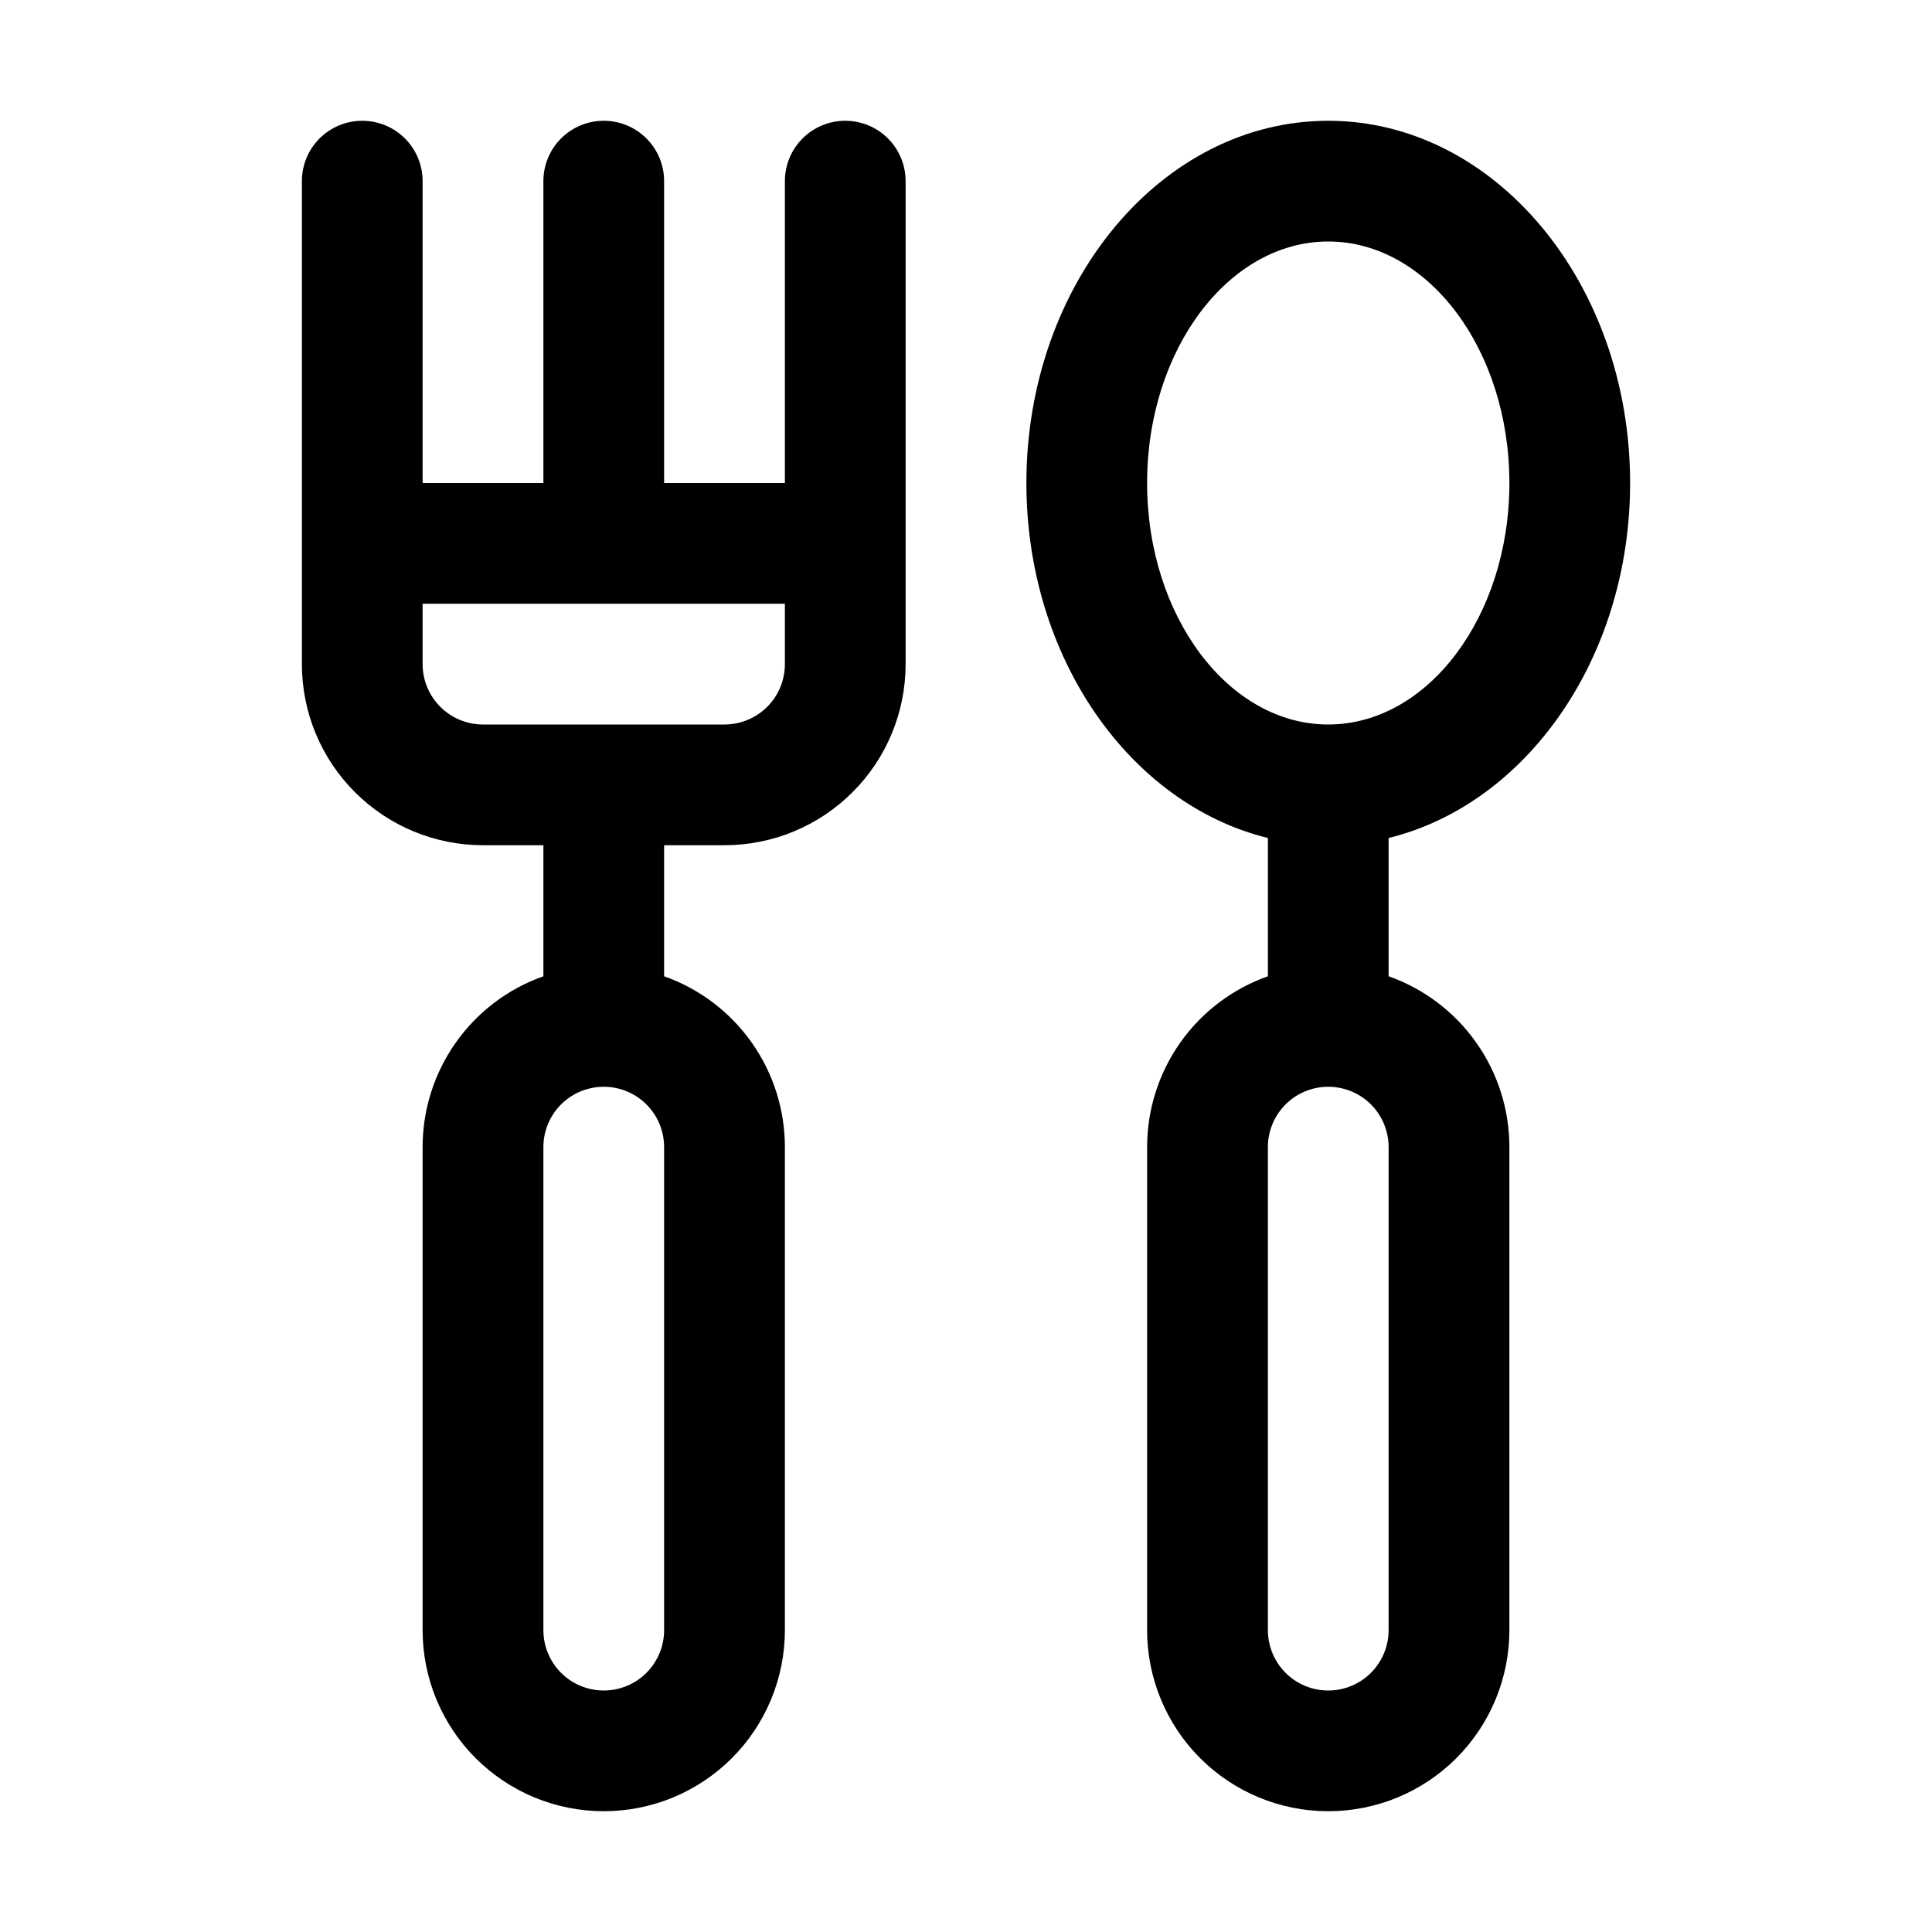
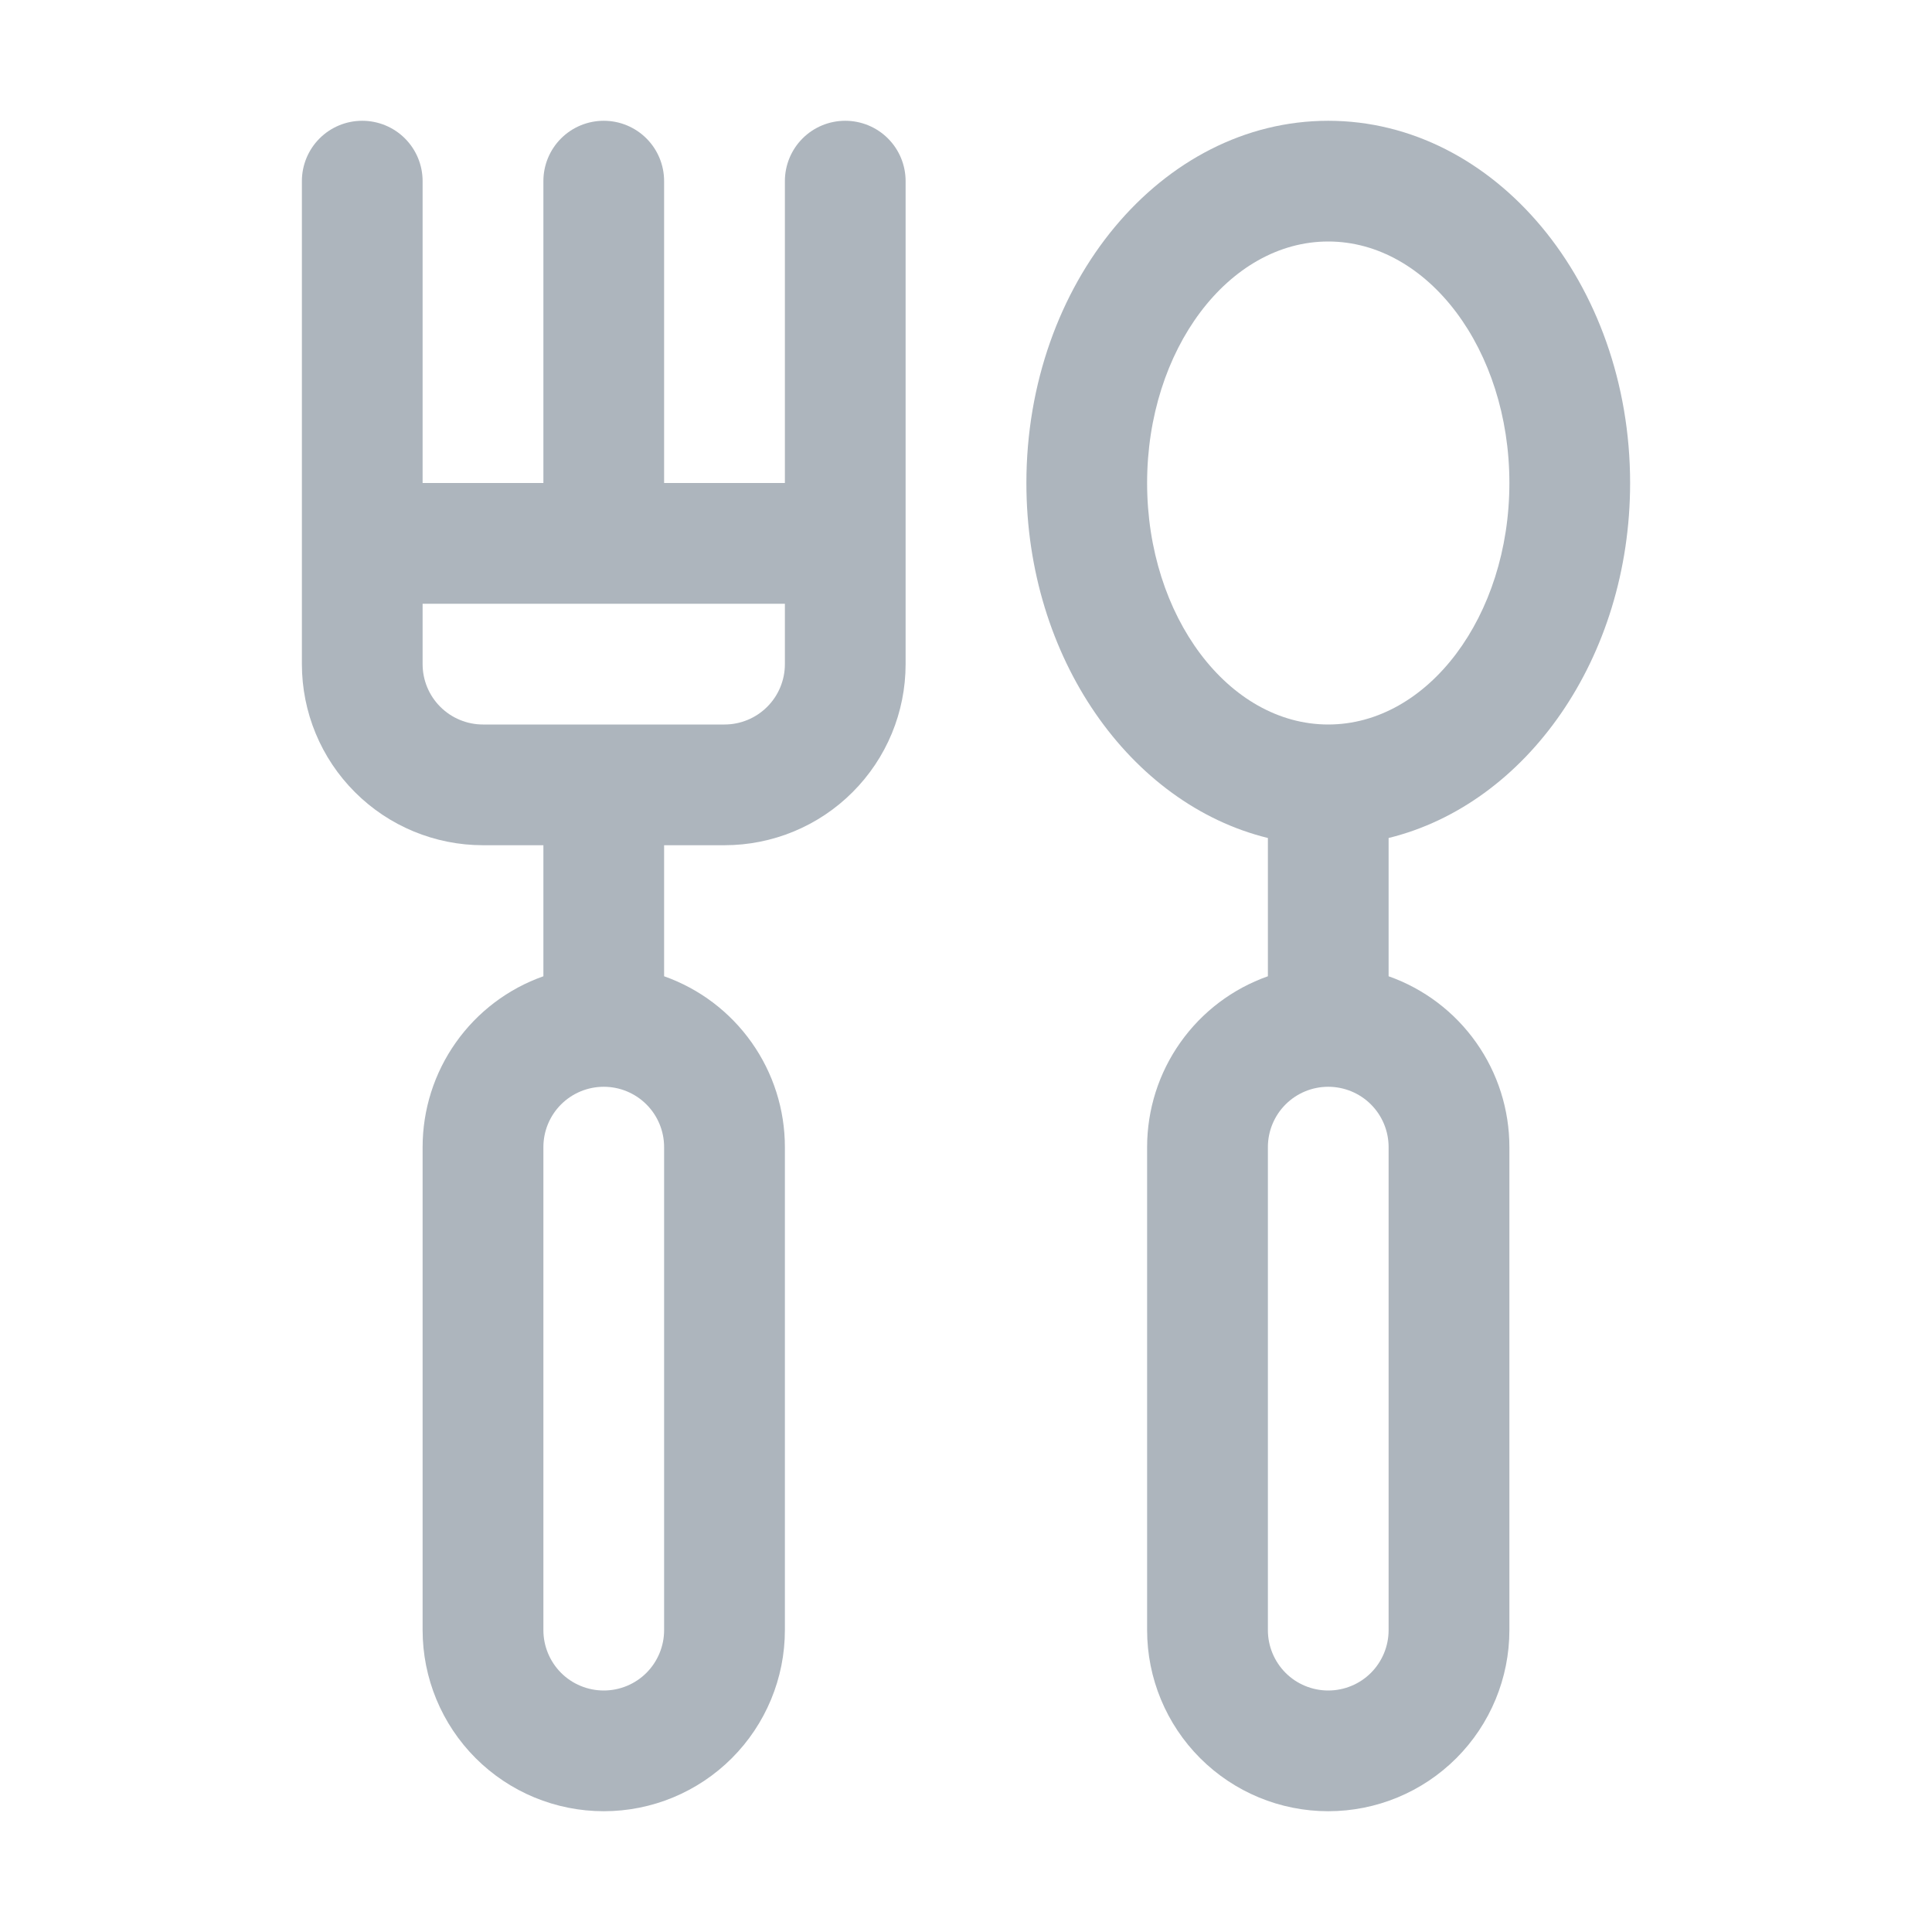
- <svg xmlns="http://www.w3.org/2000/svg" width="35" height="35" viewBox="0 0 35 35" fill="#000">
-   <path d="M29.531 8.75C29.531 5.13 27.081 2.188 24.062 2.188C21.044 2.188 18.594 5.13 18.594 8.75C18.594 11.922 20.475 14.569 22.969 15.181V17.686C22.329 17.912 21.775 18.331 21.383 18.886C20.991 19.44 20.781 20.102 20.781 20.781V29.531C20.781 30.401 21.127 31.236 21.742 31.851C22.358 32.467 23.192 32.812 24.062 32.812C24.933 32.812 25.767 32.467 26.383 31.851C26.998 31.236 27.344 30.401 27.344 29.531V20.781C27.344 20.102 27.134 19.44 26.742 18.886C26.35 18.331 25.796 17.912 25.156 17.686V15.181C27.65 14.569 29.531 11.922 29.531 8.75ZM20.781 8.75C20.781 6.333 22.258 4.375 24.062 4.375C25.867 4.375 27.344 6.333 27.344 8.75C27.344 11.167 25.867 13.125 24.062 13.125C22.258 13.125 20.781 11.167 20.781 8.75ZM25.156 29.531C25.156 29.821 25.041 30.099 24.836 30.305C24.631 30.51 24.353 30.625 24.062 30.625C23.772 30.625 23.494 30.51 23.289 30.305C23.084 30.099 22.969 29.821 22.969 29.531V20.781C22.969 20.491 23.084 20.213 23.289 20.008C23.494 19.803 23.772 19.688 24.062 19.688C24.353 19.688 24.631 19.803 24.836 20.008C25.041 20.213 25.156 20.491 25.156 20.781V29.531Z" />
-   <path d="M15.312 2.188C15.022 2.188 14.744 2.303 14.539 2.508C14.334 2.713 14.219 2.991 14.219 3.281V8.75H12.031V3.281C12.031 2.991 11.916 2.713 11.711 2.508C11.506 2.303 11.228 2.188 10.938 2.188C10.647 2.188 10.369 2.303 10.164 2.508C9.959 2.713 9.844 2.991 9.844 3.281V8.75H7.656V3.281C7.656 2.991 7.541 2.713 7.336 2.508C7.131 2.303 6.853 2.188 6.562 2.188C6.272 2.188 5.994 2.303 5.789 2.508C5.584 2.713 5.469 2.991 5.469 3.281V12.031C5.469 12.902 5.814 13.736 6.43 14.351C7.045 14.967 7.88 15.312 8.75 15.312H9.844V17.686C9.204 17.912 8.65 18.331 8.258 18.886C7.866 19.44 7.656 20.102 7.656 20.781V29.531C7.656 30.401 8.002 31.236 8.617 31.851C9.233 32.467 10.067 32.812 10.938 32.812C11.808 32.812 12.642 32.467 13.258 31.851C13.873 31.236 14.219 30.401 14.219 29.531V20.781C14.219 20.102 14.009 19.44 13.617 18.886C13.225 18.331 12.671 17.912 12.031 17.686V15.312H13.125C13.995 15.312 14.83 14.967 15.445 14.351C16.061 13.736 16.406 12.902 16.406 12.031V3.281C16.406 2.991 16.291 2.713 16.086 2.508C15.881 2.303 15.603 2.188 15.312 2.188ZM12.031 29.531C12.031 29.821 11.916 30.099 11.711 30.305C11.506 30.51 11.228 30.625 10.938 30.625C10.647 30.625 10.369 30.51 10.164 30.305C9.959 30.099 9.844 29.821 9.844 29.531V20.781C9.844 20.491 9.959 20.213 10.164 20.008C10.369 19.803 10.647 19.688 10.938 19.688C11.228 19.688 11.506 19.803 11.711 20.008C11.916 20.213 12.031 20.491 12.031 20.781V29.531ZM14.219 12.031C14.219 12.321 14.104 12.6 13.898 12.805C13.693 13.01 13.415 13.125 13.125 13.125H8.75C8.46 13.125 8.182 13.01 7.977 12.805C7.771 12.6 7.656 12.321 7.656 12.031V10.938H14.219V12.031Z" />
+ <svg xmlns="http://www.w3.org/2000/svg" width="35" height="35" viewBox="0 0 35 35" fill="none">
+   <path d="M29.531 8.75C29.531 5.13 27.081 2.188 24.062 2.188C21.044 2.188 18.594 5.13 18.594 8.75C18.594 11.922 20.475 14.569 22.969 15.181V17.686C22.329 17.912 21.775 18.331 21.383 18.886C20.991 19.44 20.781 20.102 20.781 20.781V29.531C20.781 30.401 21.127 31.236 21.742 31.851C22.358 32.467 23.192 32.812 24.062 32.812C24.933 32.812 25.767 32.467 26.383 31.851C26.998 31.236 27.344 30.401 27.344 29.531V20.781C27.344 20.102 27.134 19.44 26.742 18.886C26.35 18.331 25.796 17.912 25.156 17.686V15.181C27.65 14.569 29.531 11.922 29.531 8.75ZM20.781 8.75C20.781 6.333 22.258 4.375 24.062 4.375C25.867 4.375 27.344 6.333 27.344 8.75C27.344 11.167 25.867 13.125 24.062 13.125C22.258 13.125 20.781 11.167 20.781 8.75ZM25.156 29.531C25.156 29.821 25.041 30.099 24.836 30.305C24.631 30.51 24.353 30.625 24.062 30.625C23.772 30.625 23.494 30.51 23.289 30.305C23.084 30.099 22.969 29.821 22.969 29.531V20.781C22.969 20.491 23.084 20.213 23.289 20.008C23.494 19.803 23.772 19.688 24.062 19.688C24.353 19.688 24.631 19.803 24.836 20.008C25.041 20.213 25.156 20.491 25.156 20.781V29.531Z" fill="#ADB5BD" />
+   <path d="M15.312 2.188C15.022 2.188 14.744 2.303 14.539 2.508C14.334 2.713 14.219 2.991 14.219 3.281V8.75H12.031V3.281C12.031 2.991 11.916 2.713 11.711 2.508C11.506 2.303 11.228 2.188 10.938 2.188C10.647 2.188 10.369 2.303 10.164 2.508C9.959 2.713 9.844 2.991 9.844 3.281V8.75H7.656V3.281C7.656 2.991 7.541 2.713 7.336 2.508C7.131 2.303 6.853 2.188 6.562 2.188C6.272 2.188 5.994 2.303 5.789 2.508C5.584 2.713 5.469 2.991 5.469 3.281V12.031C5.469 12.902 5.814 13.736 6.43 14.351C7.045 14.967 7.88 15.312 8.75 15.312H9.844V17.686C9.204 17.912 8.65 18.331 8.258 18.886C7.866 19.44 7.656 20.102 7.656 20.781V29.531C7.656 30.401 8.002 31.236 8.617 31.851C9.233 32.467 10.067 32.812 10.938 32.812C11.808 32.812 12.642 32.467 13.258 31.851C13.873 31.236 14.219 30.401 14.219 29.531V20.781C14.219 20.102 14.009 19.44 13.617 18.886C13.225 18.331 12.671 17.912 12.031 17.686V15.312H13.125C13.995 15.312 14.83 14.967 15.445 14.351C16.061 13.736 16.406 12.902 16.406 12.031V3.281C16.406 2.991 16.291 2.713 16.086 2.508C15.881 2.303 15.603 2.188 15.312 2.188ZM12.031 29.531C12.031 29.821 11.916 30.099 11.711 30.305C11.506 30.51 11.228 30.625 10.938 30.625C10.647 30.625 10.369 30.51 10.164 30.305C9.959 30.099 9.844 29.821 9.844 29.531V20.781C9.844 20.491 9.959 20.213 10.164 20.008C10.369 19.803 10.647 19.688 10.938 19.688C11.228 19.688 11.506 19.803 11.711 20.008C11.916 20.213 12.031 20.491 12.031 20.781V29.531ZM14.219 12.031C14.219 12.321 14.104 12.6 13.898 12.805C13.693 13.01 13.415 13.125 13.125 13.125H8.75C8.46 13.125 8.182 13.01 7.977 12.805C7.771 12.6 7.656 12.321 7.656 12.031V10.938H14.219V12.031Z" fill="#ADB5BD" />
</svg>
